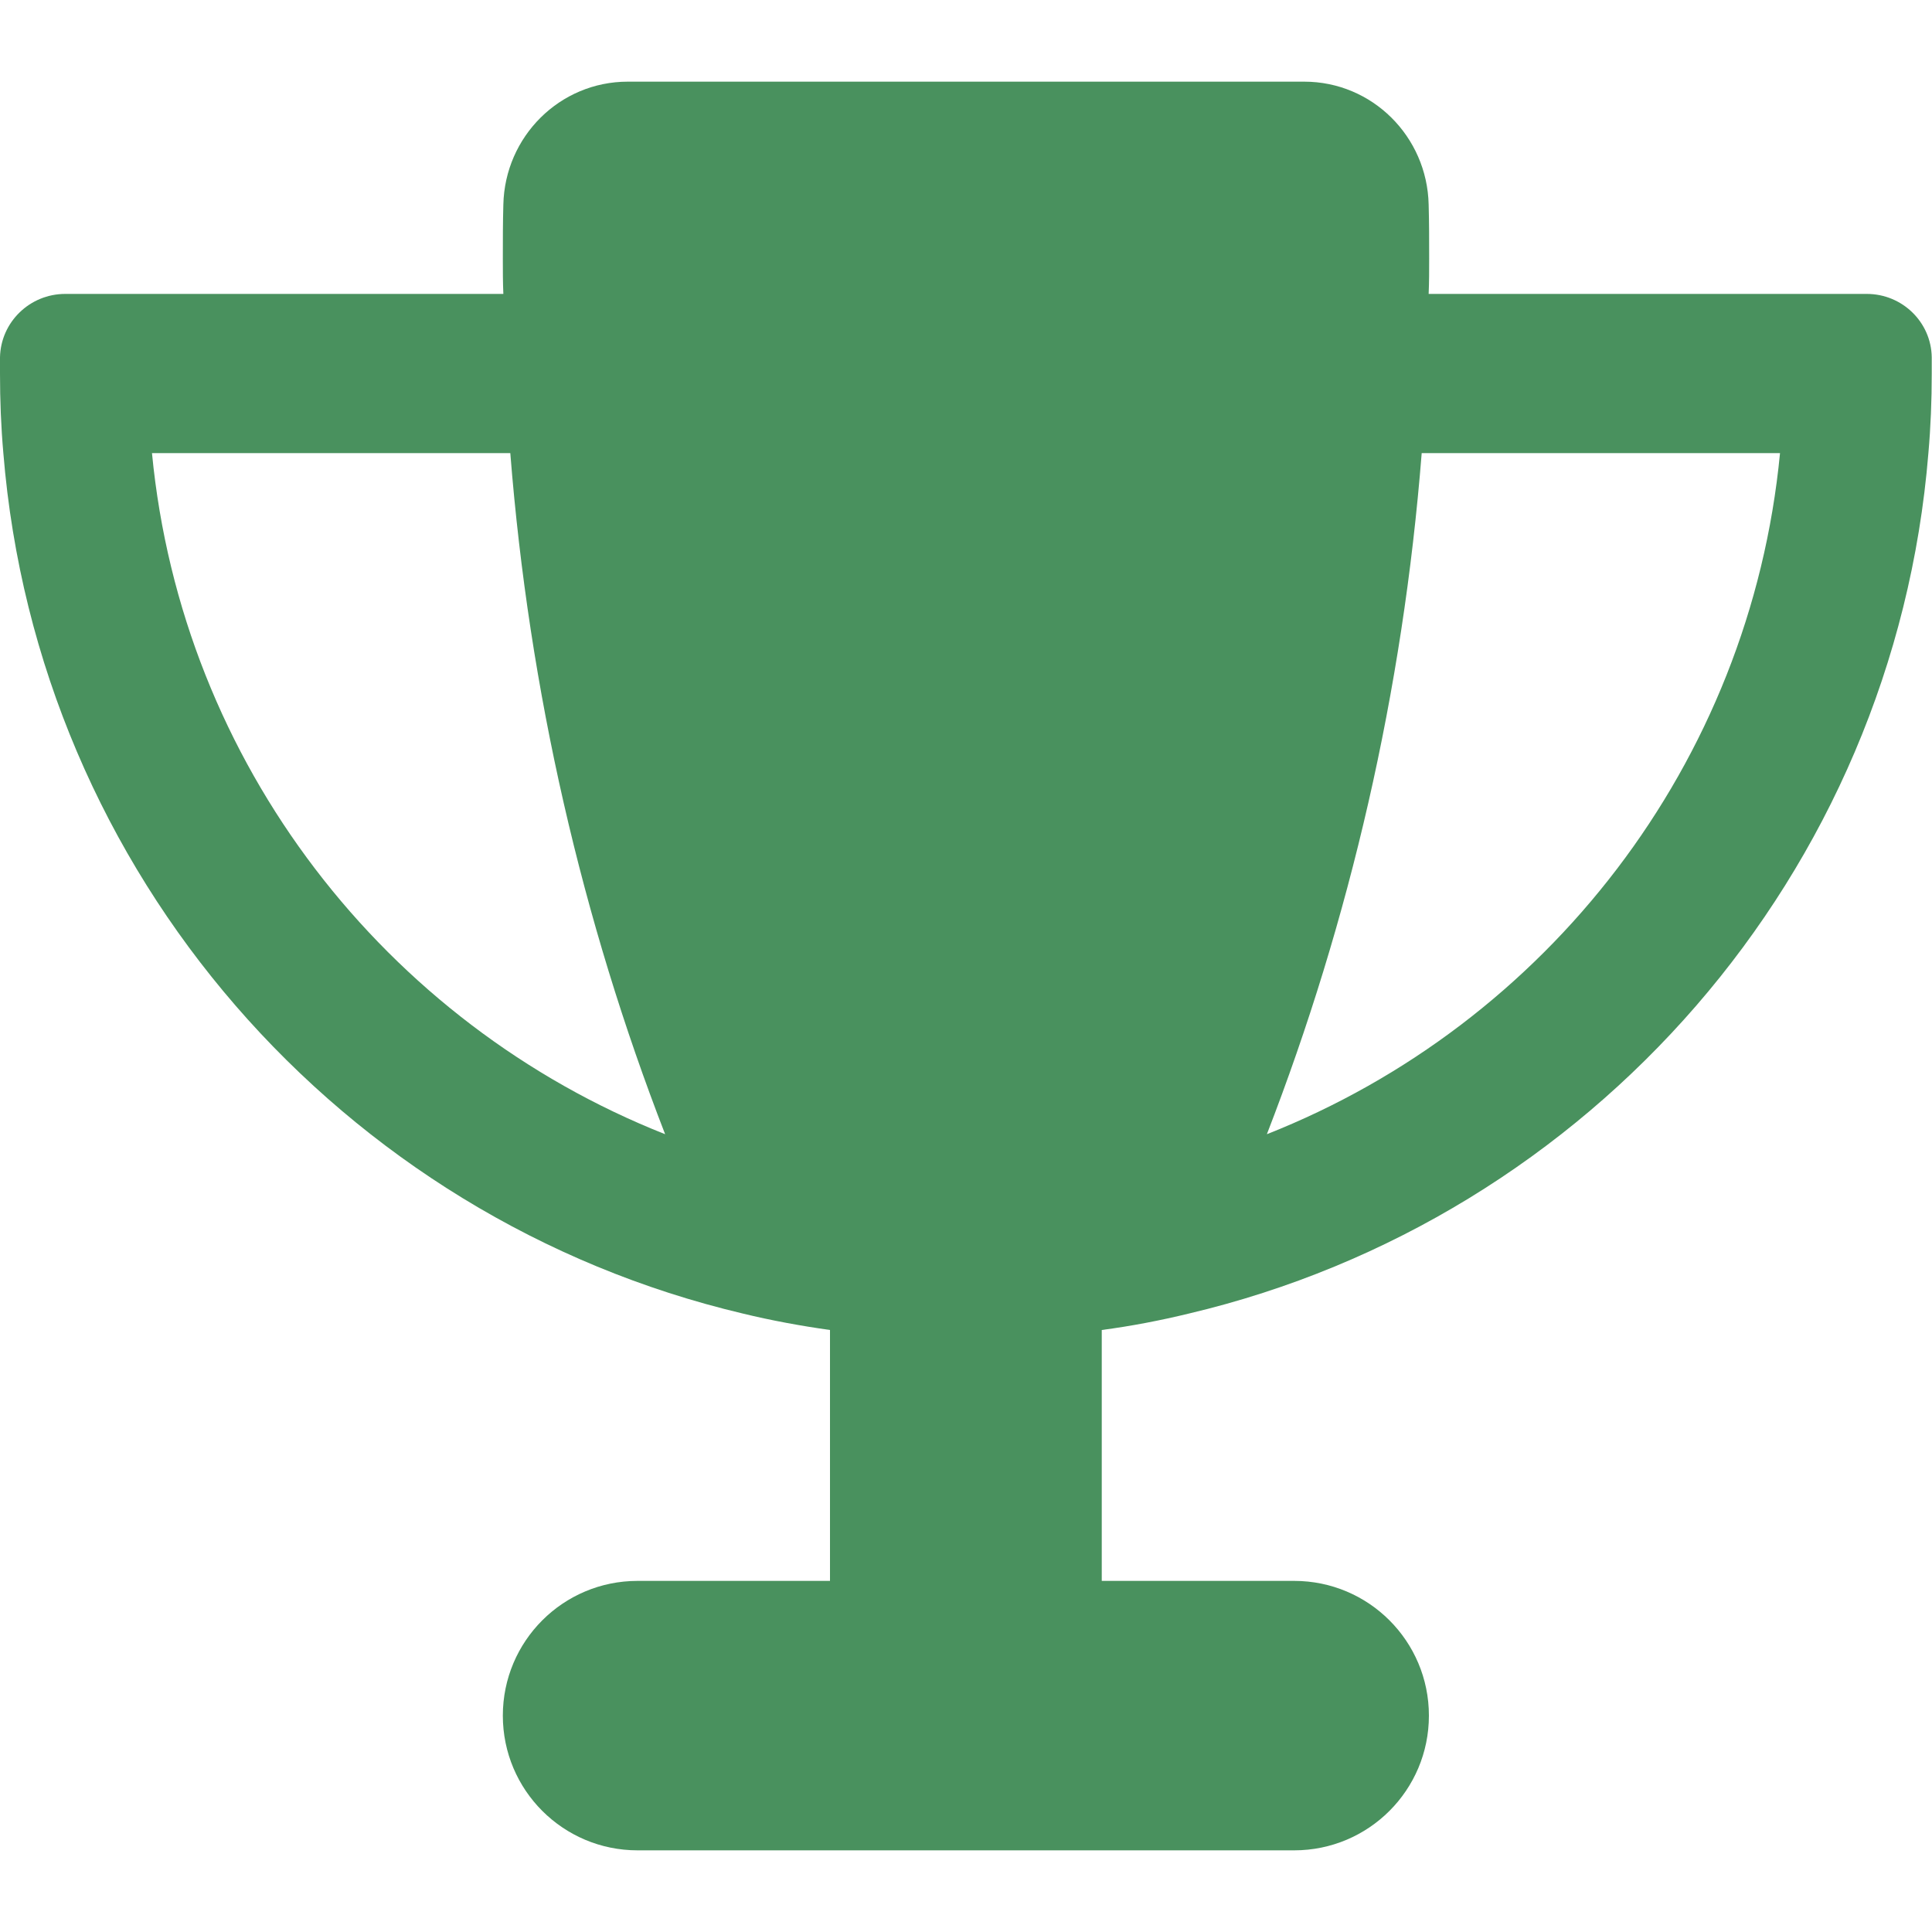
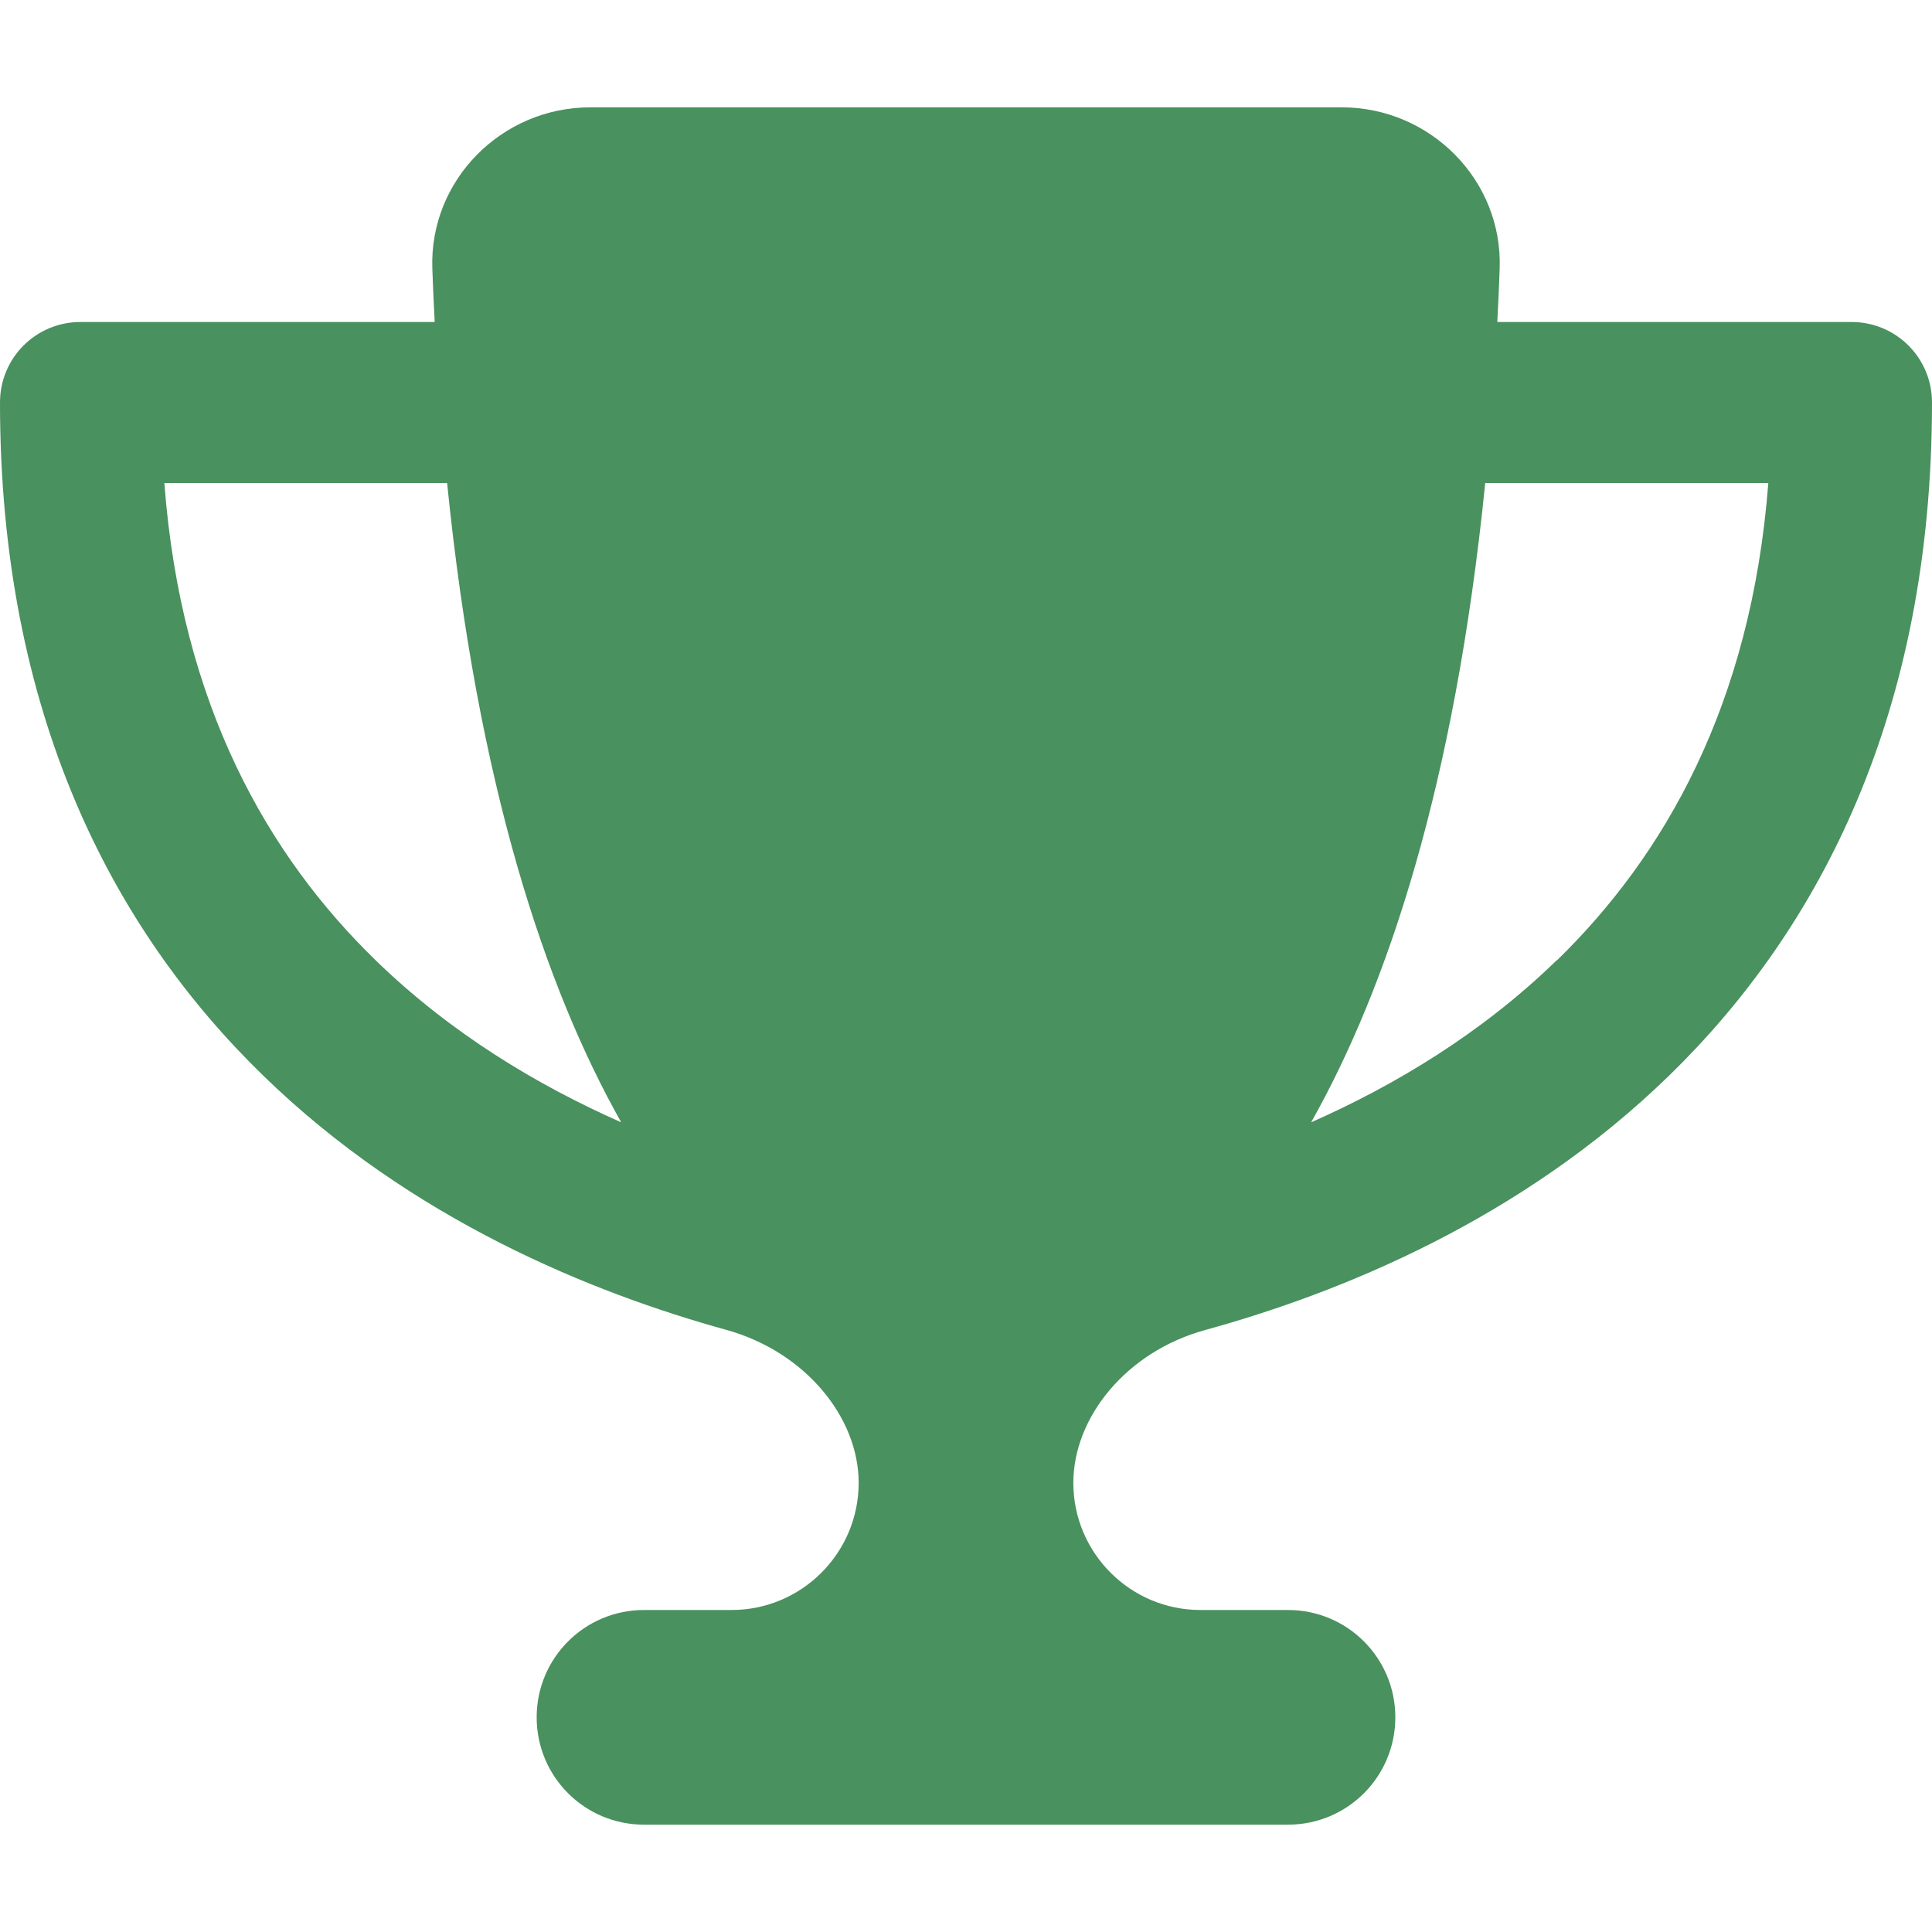
- <svg xmlns="http://www.w3.org/2000/svg" id="Layer_1" data-name="Layer 1" viewBox="0 0 75 75">
-   <defs>
-     <style>
-       .cls-1 {
-         fill: #49915e;
-       }
-     </style>
-   </defs>
-   <path class="cls-1" d="M74.99,13.87c-.02-1.37-1.15-2.46-2.52-2.46h-17.01c.02-.45.02-.92.02-1.37,0-.7,0-1.4-.02-2.1-.06-2.64-2.19-4.77-4.83-4.77h-26.26c-2.64,0-4.77,2.13-4.83,4.77-.02.7-.02,1.4-.02,2.1,0,.45,0,.92.02,1.37H2.53C1.16,11.41.03,12.5,0,13.87c0,.21,0,.42,0,.63,0,1.04.04,2.07.13,3.09,1.33,16.34,13.14,29.72,28.7,33.4,1.11.27,2.25.48,3.39.64v9.74h-7.47c-2.89,0-5.23,2.34-5.23,5.23s2.34,5.23,5.23,5.23h25.49c2.89,0,5.23-2.34,5.23-5.23s-2.34-5.23-5.23-5.23h-7.47v-9.74c1.14-.15,2.28-.37,3.39-.64,15.56-3.68,27.37-17.05,28.7-33.4.09-1.02.13-2.05.13-3.09,0-.21,0-.42,0-.63ZM5.9,17.59h13.91c.73,9.25,2.79,18.14,6.01,26.44-10.84-4.29-18.76-14.38-19.92-26.44ZM49.18,44.03c3.22-8.31,5.28-17.19,6.01-26.44h13.91c-1.16,12.07-9.08,22.16-19.92,26.44Z" />
+ <svg xmlns="http://www.w3.org/2000/svg" viewBox="0 0 576 512" width="20" height="20" fill="#49915e">
+   <path d="M400 0L176 0c-26.5 0-48.1 21.8-47.1 48.2c.2 5.3 .4 10.6 .7 15.8L24 64C10.7 64 0 74.7 0 88c0 92.6 33.5 157 78.5 200.7c44.3 43.1 98.3 64.8 138.1 75.8c23.4 6.5 39.4 26 39.4 45.6c0 20.9-17 37.9-37.9 37.9L192 448c-17.7 0-32 14.3-32 32s14.3 32 32 32l192 0c17.7 0 32-14.3 32-32s-14.3-32-32-32l-26.1 0C337 448 320 431 320 410.1c0-19.6 15.9-39.2 39.4-45.6c39.9-11 93.9-32.7 138.2-75.8C542.5 245 576 180.6 576 88c0-13.3-10.7-24-24-24L446.4 64c.3-5.2 .5-10.4 .7-15.8C448.1 21.8 426.5 0 400 0zM48.9 112l84.4 0c9.1 90.1 29.2 150.3 51.9 190.6c-24.9-11-50.8-26.5-73.2-48.3c-32-31.1-58-76-63-142.3zM464.1 254.3c-22.4 21.8-48.3 37.3-73.2 48.3c22.7-40.3 42.8-100.5 51.9-190.6l84.4 0c-5.1 66.3-31.1 111.2-63 142.3z" />
</svg>
